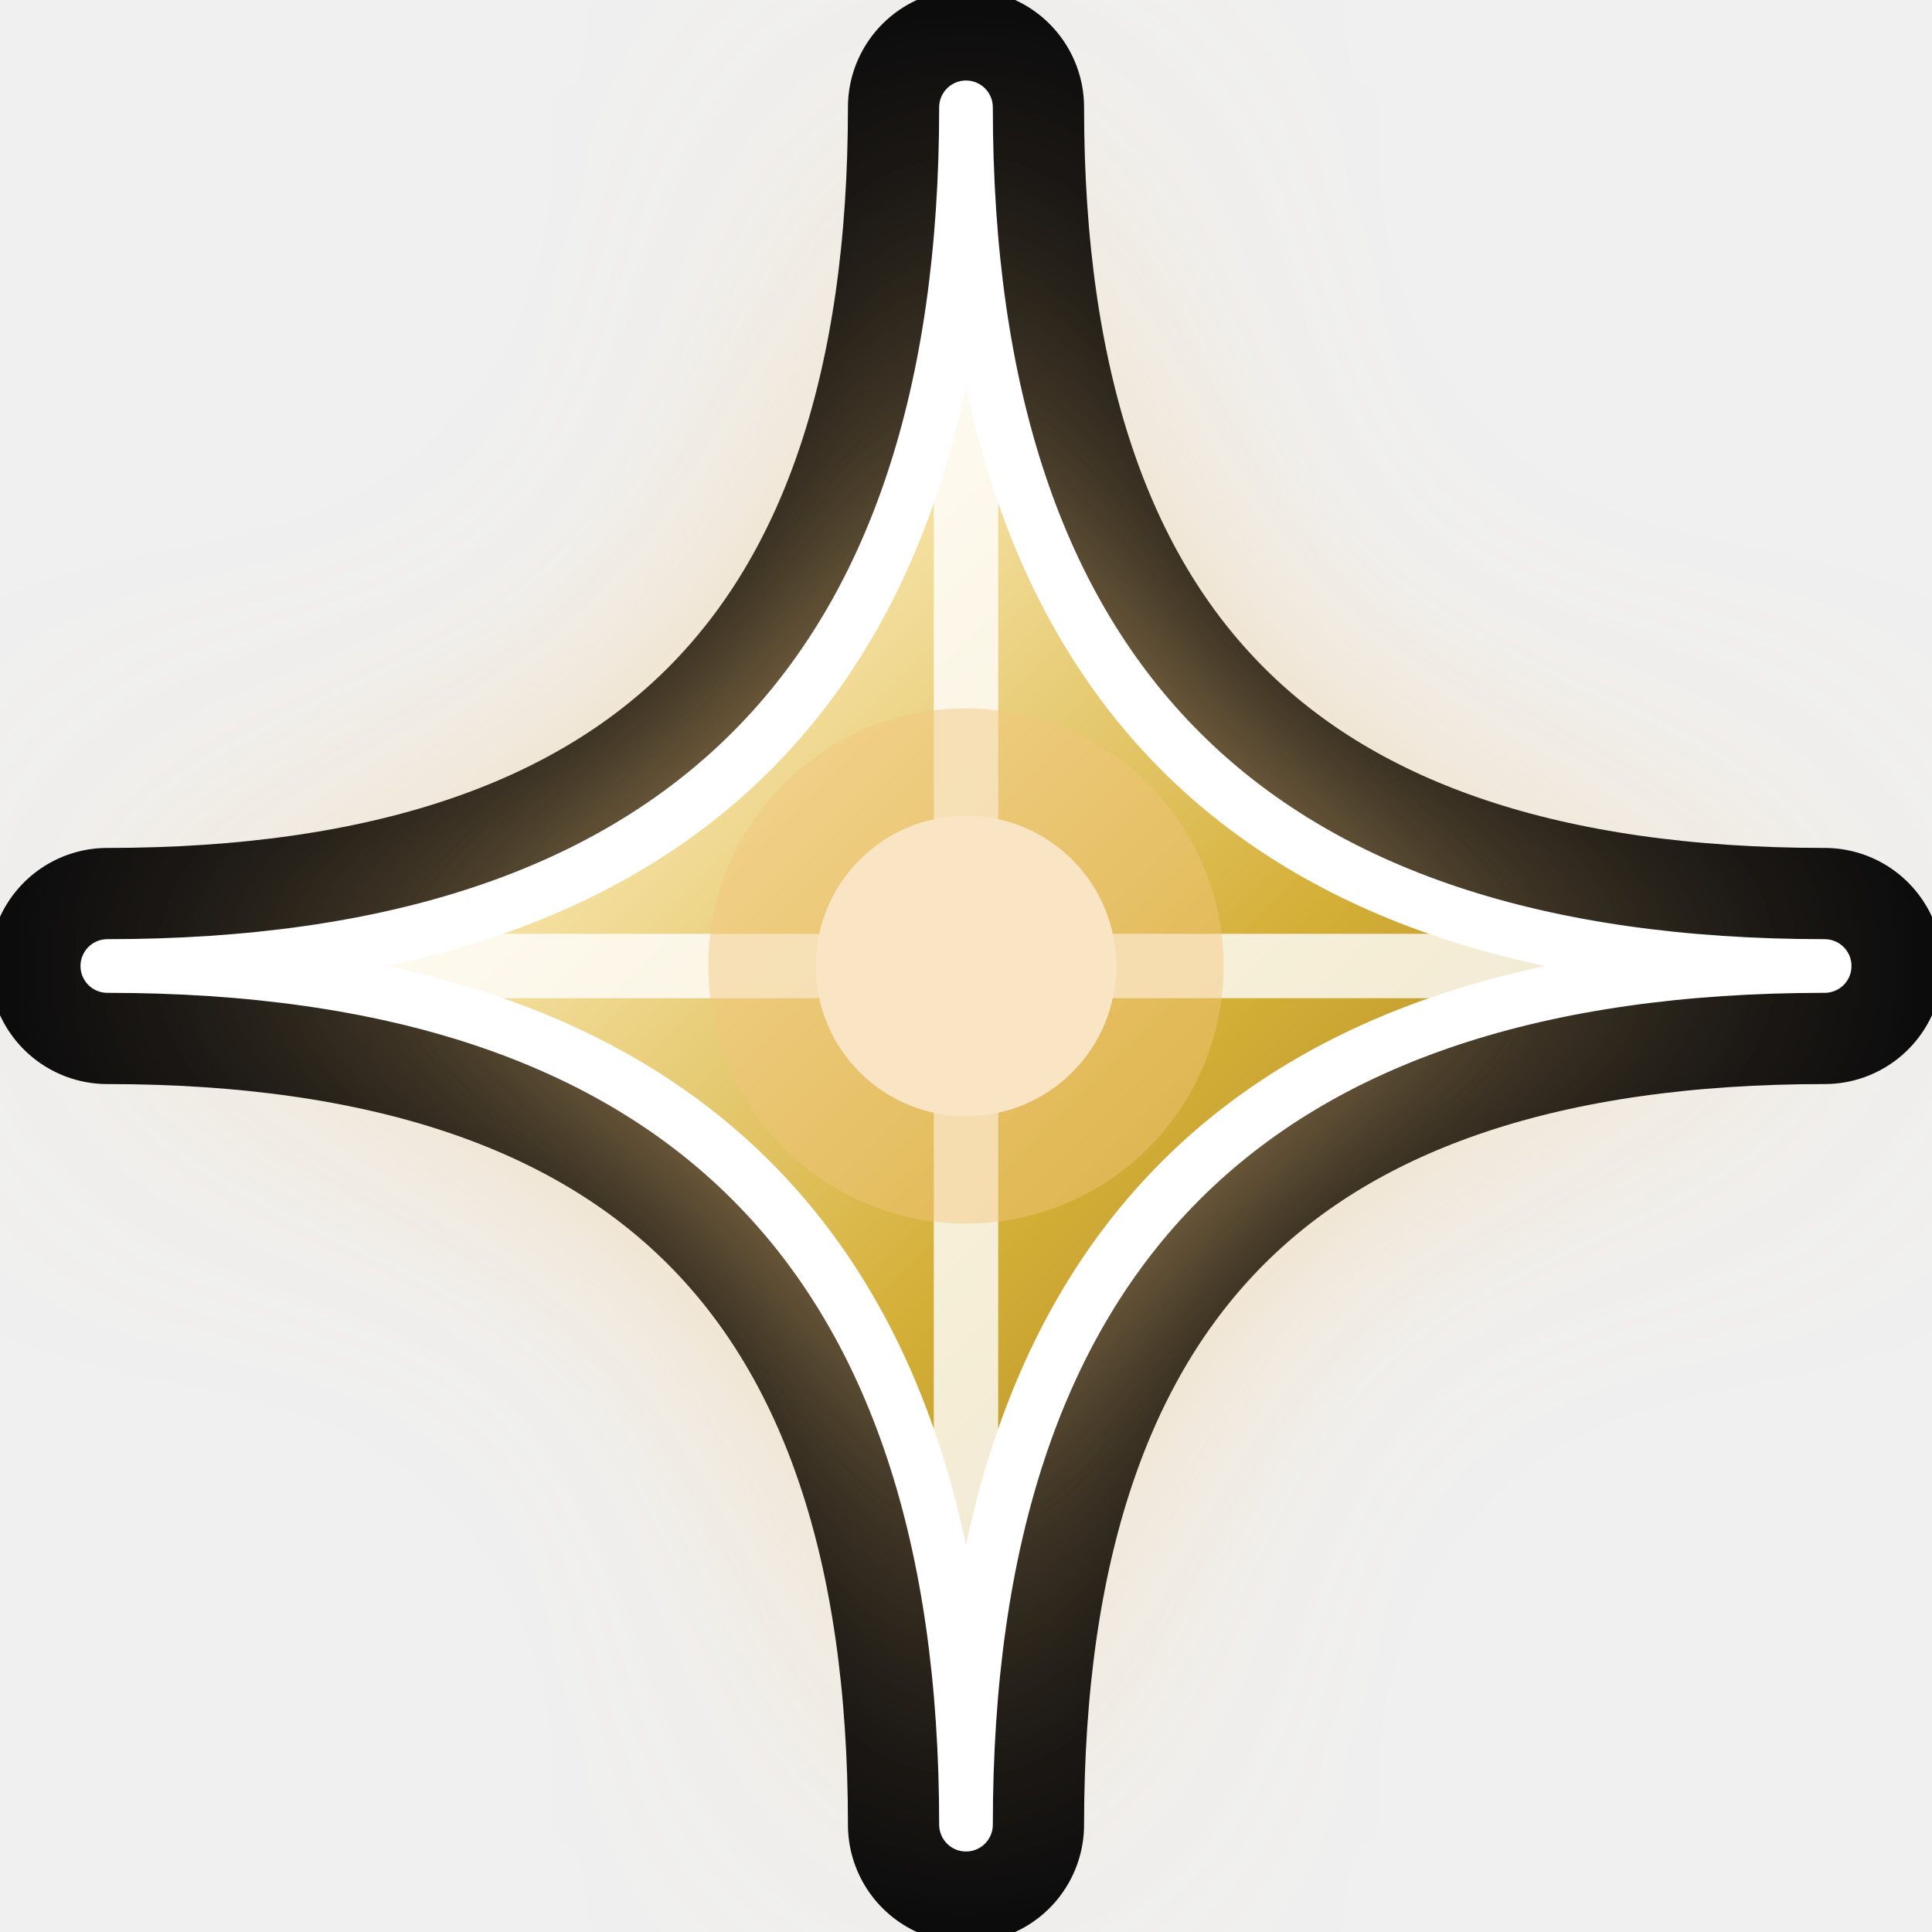
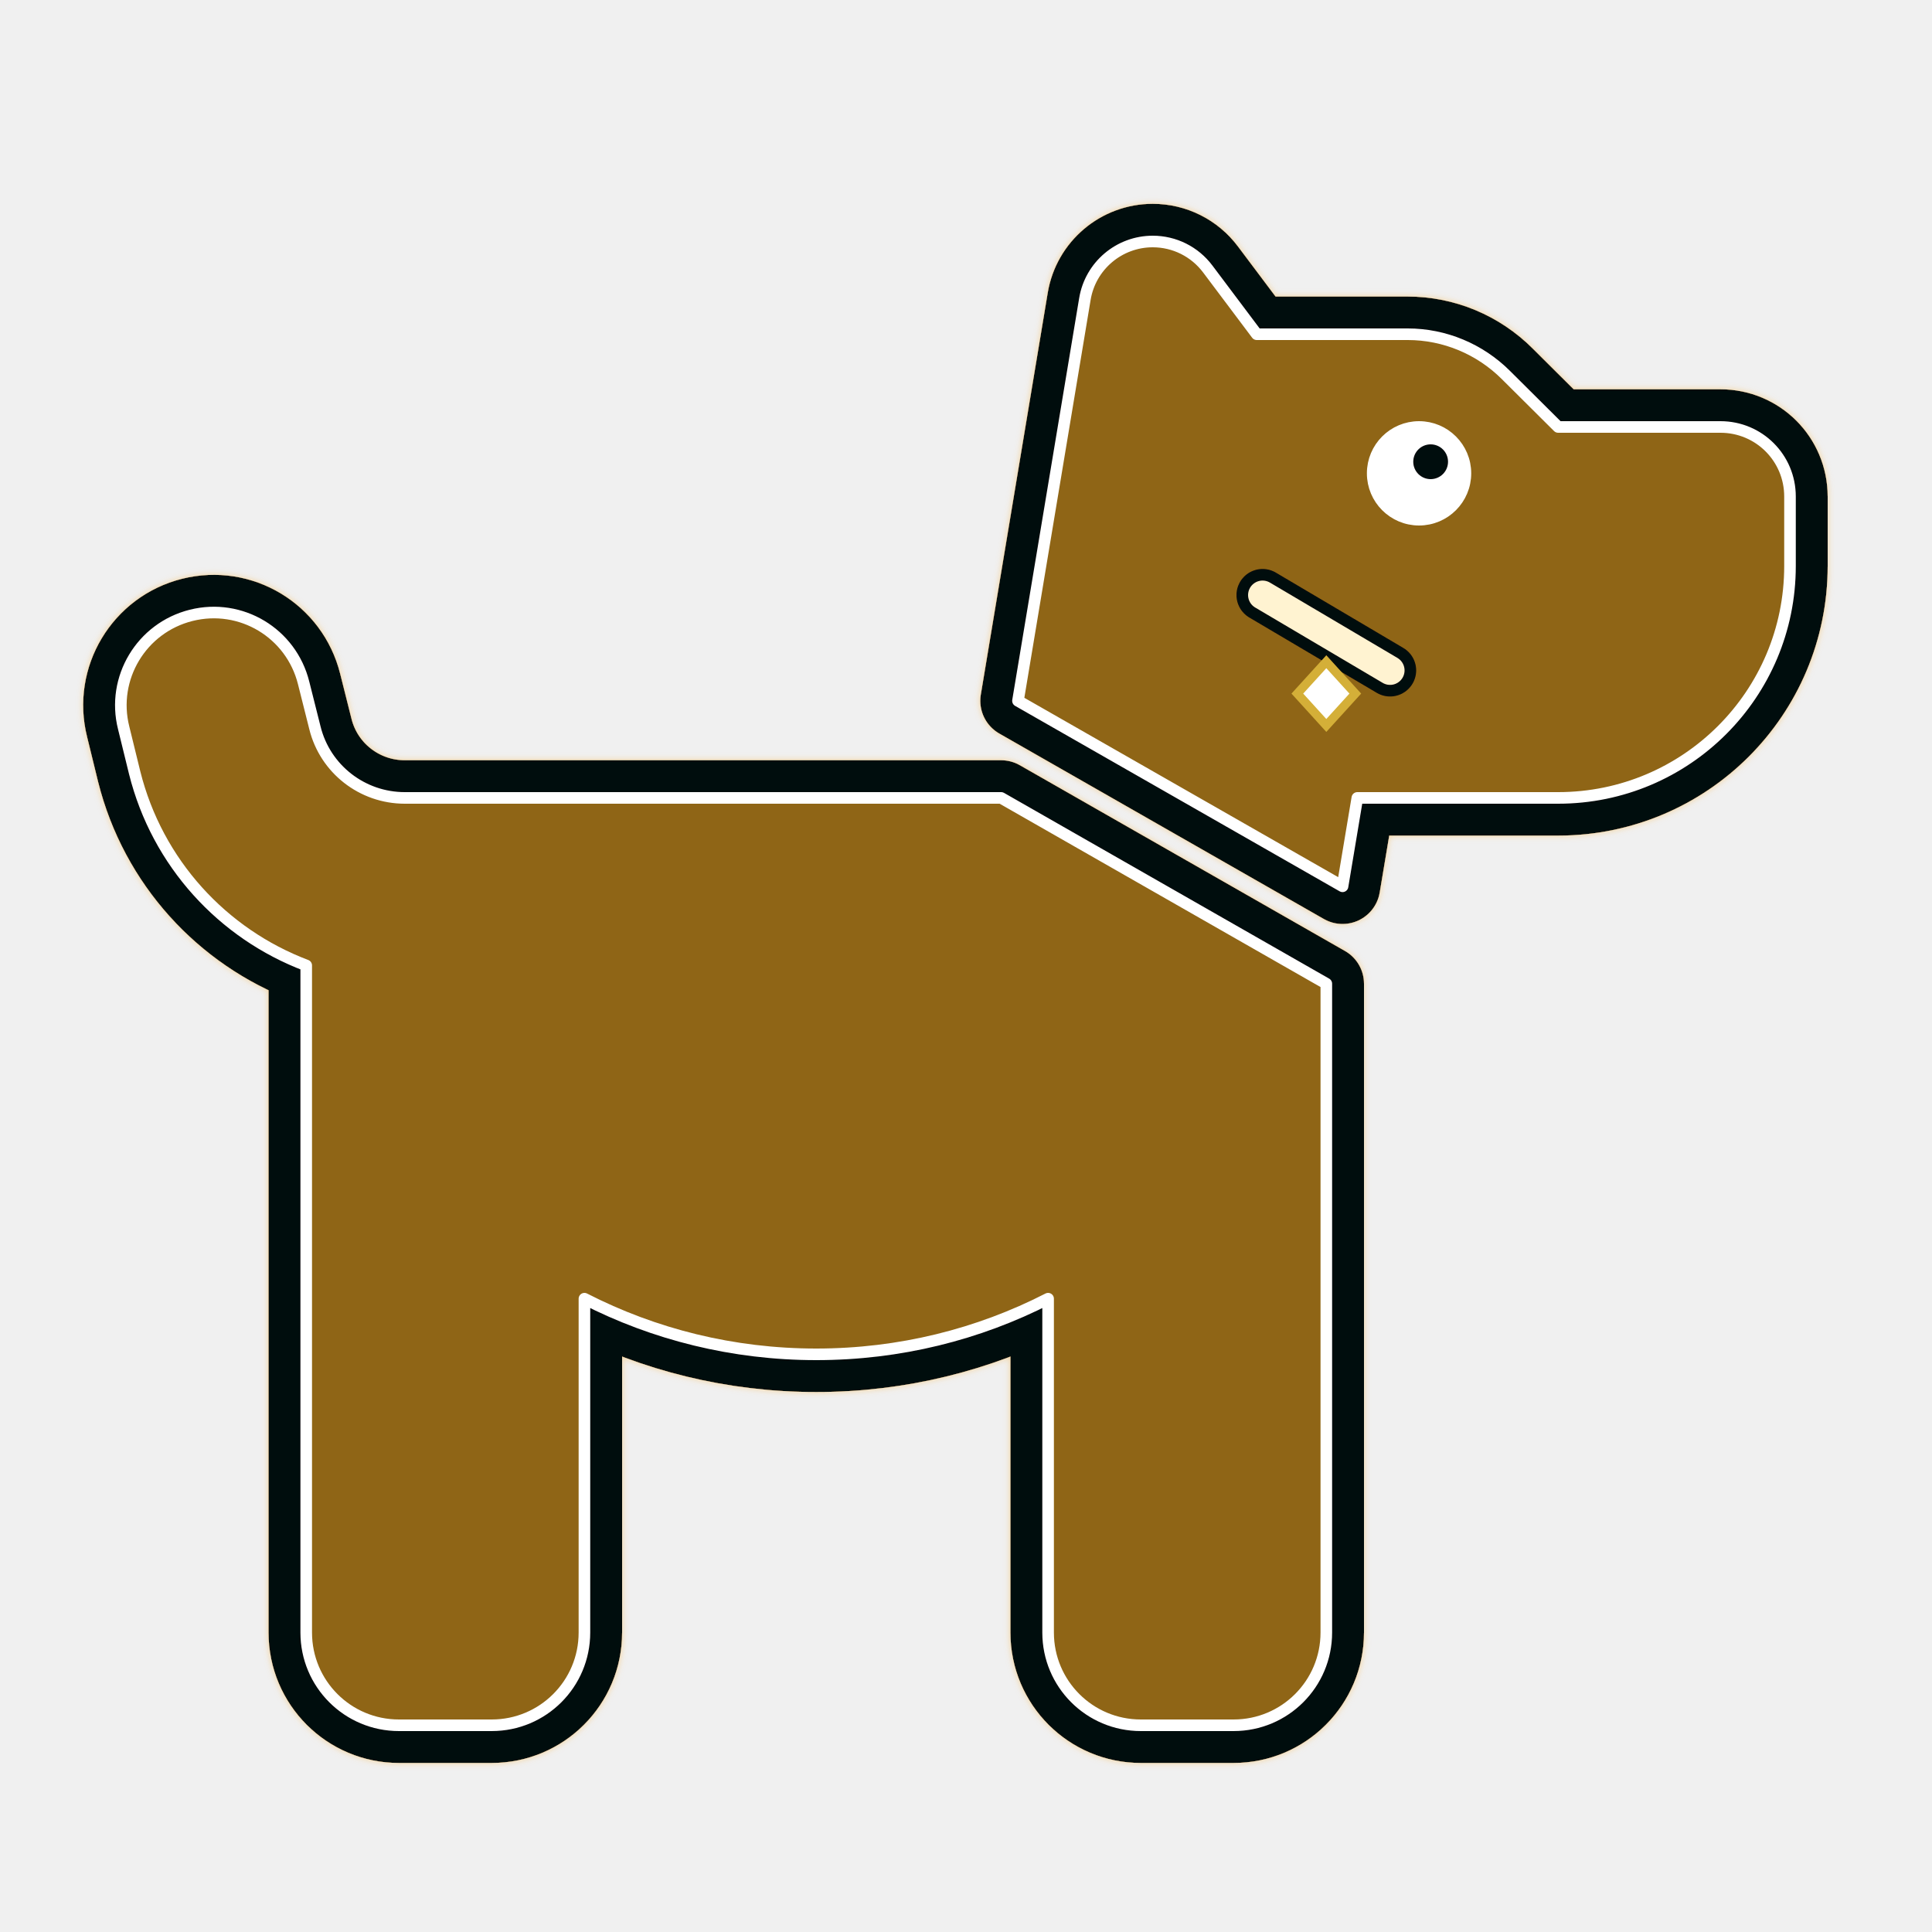
- <svg xmlns="http://www.w3.org/2000/svg" width="18" height="18" viewBox="0 0 18 18" fill="none">
+ <svg xmlns="http://www.w3.org/2000/svg" width="24" height="24" viewBox="0 0 24 24" fill="none">
  <defs>
-     <linearGradient id="gemGold" x1="2" y1="2" x2="16" y2="16" gradientUnits="userSpaceOnUse">
+     <linearGradient id="goldDog" x1="0" y1="0" x2="24" y2="24" gradientUnits="userSpaceOnUse">
      <stop offset="0%" stop-color="#ffffff" />
-       <stop offset="25%" stop-color="#fff0c4" />
-       <stop offset="60%" stop-color="#d4af37" />
-       <stop offset="100%" stop-color="#8a6112" />
+       <stop offset="20%" stop-color="#fff3d1" />
+       <stop offset="55%" stop-color="#f3c77c" />
+       <stop offset="80%" stop-color="#d4af37" />
+       <stop offset="100%" stop-color="#8f6515" />
    </linearGradient>
-     <filter id="gemGlow" x="-30%" y="-30%" width="160%" height="160%">
-       <feDropShadow dx="0" dy="1" stdDeviation="0.8" flood-color="#000000" flood-opacity="0.9" />
-       <feDropShadow dx="0" dy="0" stdDeviation="1.5" flood-color="#f3c77c" flood-opacity="0.75" />
+     <filter id="dogGlow" x="-25%" y="-25%" width="150%" height="150%">
+       <feDropShadow dx="0" dy="1" stdDeviation="0.7" flood-color="#000000" flood-opacity="0.95" />
+       <feDropShadow dx="0" dy="0" stdDeviation="1.2" flood-color="#f3c77c" flood-opacity="0.75" />
    </filter>
  </defs>
-   <path d="M9 1 Q9 9 17 9 Q9 9 9 17 Q9 9 1 9 Q9 9 9 1 Z" fill="#06070a" stroke="#06070a" stroke-width="2.2" stroke-linejoin="round" />
-   <path d="M9 1 Q9 9 17 9 Q9 9 9 17 Q9 9 1 9 Q9 9 9 1 Z" fill="url(#gemGold)" stroke="#ffffff" stroke-width="0.5" stroke-linejoin="round" filter="url(#gemGlow)" />
-   <line x1="9" y1="3" x2="9" y2="15" stroke="rgba(255, 255, 255, 0.8)" stroke-width="0.6" stroke-linecap="round" />
-   <line x1="3" y1="9" x2="15" y2="9" stroke="rgba(255, 255, 255, 0.8)" stroke-width="0.6" stroke-linecap="round" />
-   <circle cx="9" cy="9" r="1.4" fill="#ffffff" />
-   <circle cx="9" cy="9" r="2.4" fill="rgba(243, 199, 124, 0.45)" />
+   <g transform="translate(1.5, 3) scale(0.036)" filter="url(#dogGlow)">
+     <path d="M309.6 158.5L332.7 19.8C334.6 8.4 344.5 0 356.1 0c7.5 0 14.5 3.5 19 9.5L392 32l52.1 0c12.7 0 24.9 5.1 33.9 14.1L496 64l56 0c13.3 0 24 10.7 24 24l0 24c0 44.2-35.8 80-80 80l-32 0-16 0-21.3 0-5.1 30.5-112-64zM416 256.1L416 480c0 17.7-14.3 32-32 32l-32 0c-17.7 0-32-14.3-32-32l0-115.2c-24 12.3-51.2 19.2-80 19.2s-56-6.9-80-19.2L160 480c0 17.7-14.3 32-32 32l-32 0c-17.7 0-32-14.3-32-32l0-230.2c-28.8-10.9-51.4-35.3-59.2-66.5L1 167.8c-4.3-17.1 6.1-34.5 23.3-38.8s34.5 6.1 38.8 23.3l3.9 15.5C70.5 182 83.3 192 98 192l30 0 16 0 159.8 0L416 256.1zM464 80a16 16 0 1 0 -32 0 16 16 0 1 0 32 0z" fill="#06070a" stroke="#06070a" stroke-width="26" stroke-linejoin="round" />
+     <path d="M309.6 158.5L332.7 19.8C334.6 8.4 344.5 0 356.1 0c7.5 0 14.5 3.5 19 9.5L392 32l52.1 0c12.7 0 24.9 5.1 33.9 14.1L496 64l56 0c13.3 0 24 10.7 24 24l0 24c0 44.2-35.8 80-80 80l-32 0-16 0-21.3 0-5.1 30.5-112-64zM416 256.1L416 480c0 17.7-14.3 32-32 32l-32 0c-17.7 0-32-14.3-32-32l0-115.2c-24 12.3-51.2 19.2-80 19.2s-56-6.9-80-19.2L160 480c0 17.7-14.3 32-32 32l-32 0c-17.7 0-32-14.3-32-32l0-230.2c-28.8-10.9-51.4-35.3-59.2-66.5L1 167.8c-4.3-17.1 6.1-34.5 23.3-38.8s34.5 6.1 38.8 23.3l3.9 15.5C70.5 182 83.3 192 98 192l30 0 16 0 159.8 0L416 256.1zM464 80a16 16 0 1 0 -32 0 16 16 0 1 0 32 0z" fill="url(#goldDog)" stroke="#ffffff" stroke-width="4" stroke-linejoin="round" />
+     <circle cx="448" cy="80" r="16" fill="#ffffff" />
+     <circle cx="452" cy="76" r="6" fill="#06070a" />
+     <path d="M394 122 L438 148" stroke="#06070a" stroke-width="18" stroke-linecap="round" />
+     <path d="M394 122 L438 148" stroke="#fff3d1" stroke-width="10" stroke-linecap="round" />
+     <polygon points="416,145 426,156 416,167 406,156" fill="#ffffff" stroke="#d4af37" stroke-width="3" />
+   </g>
</svg>
